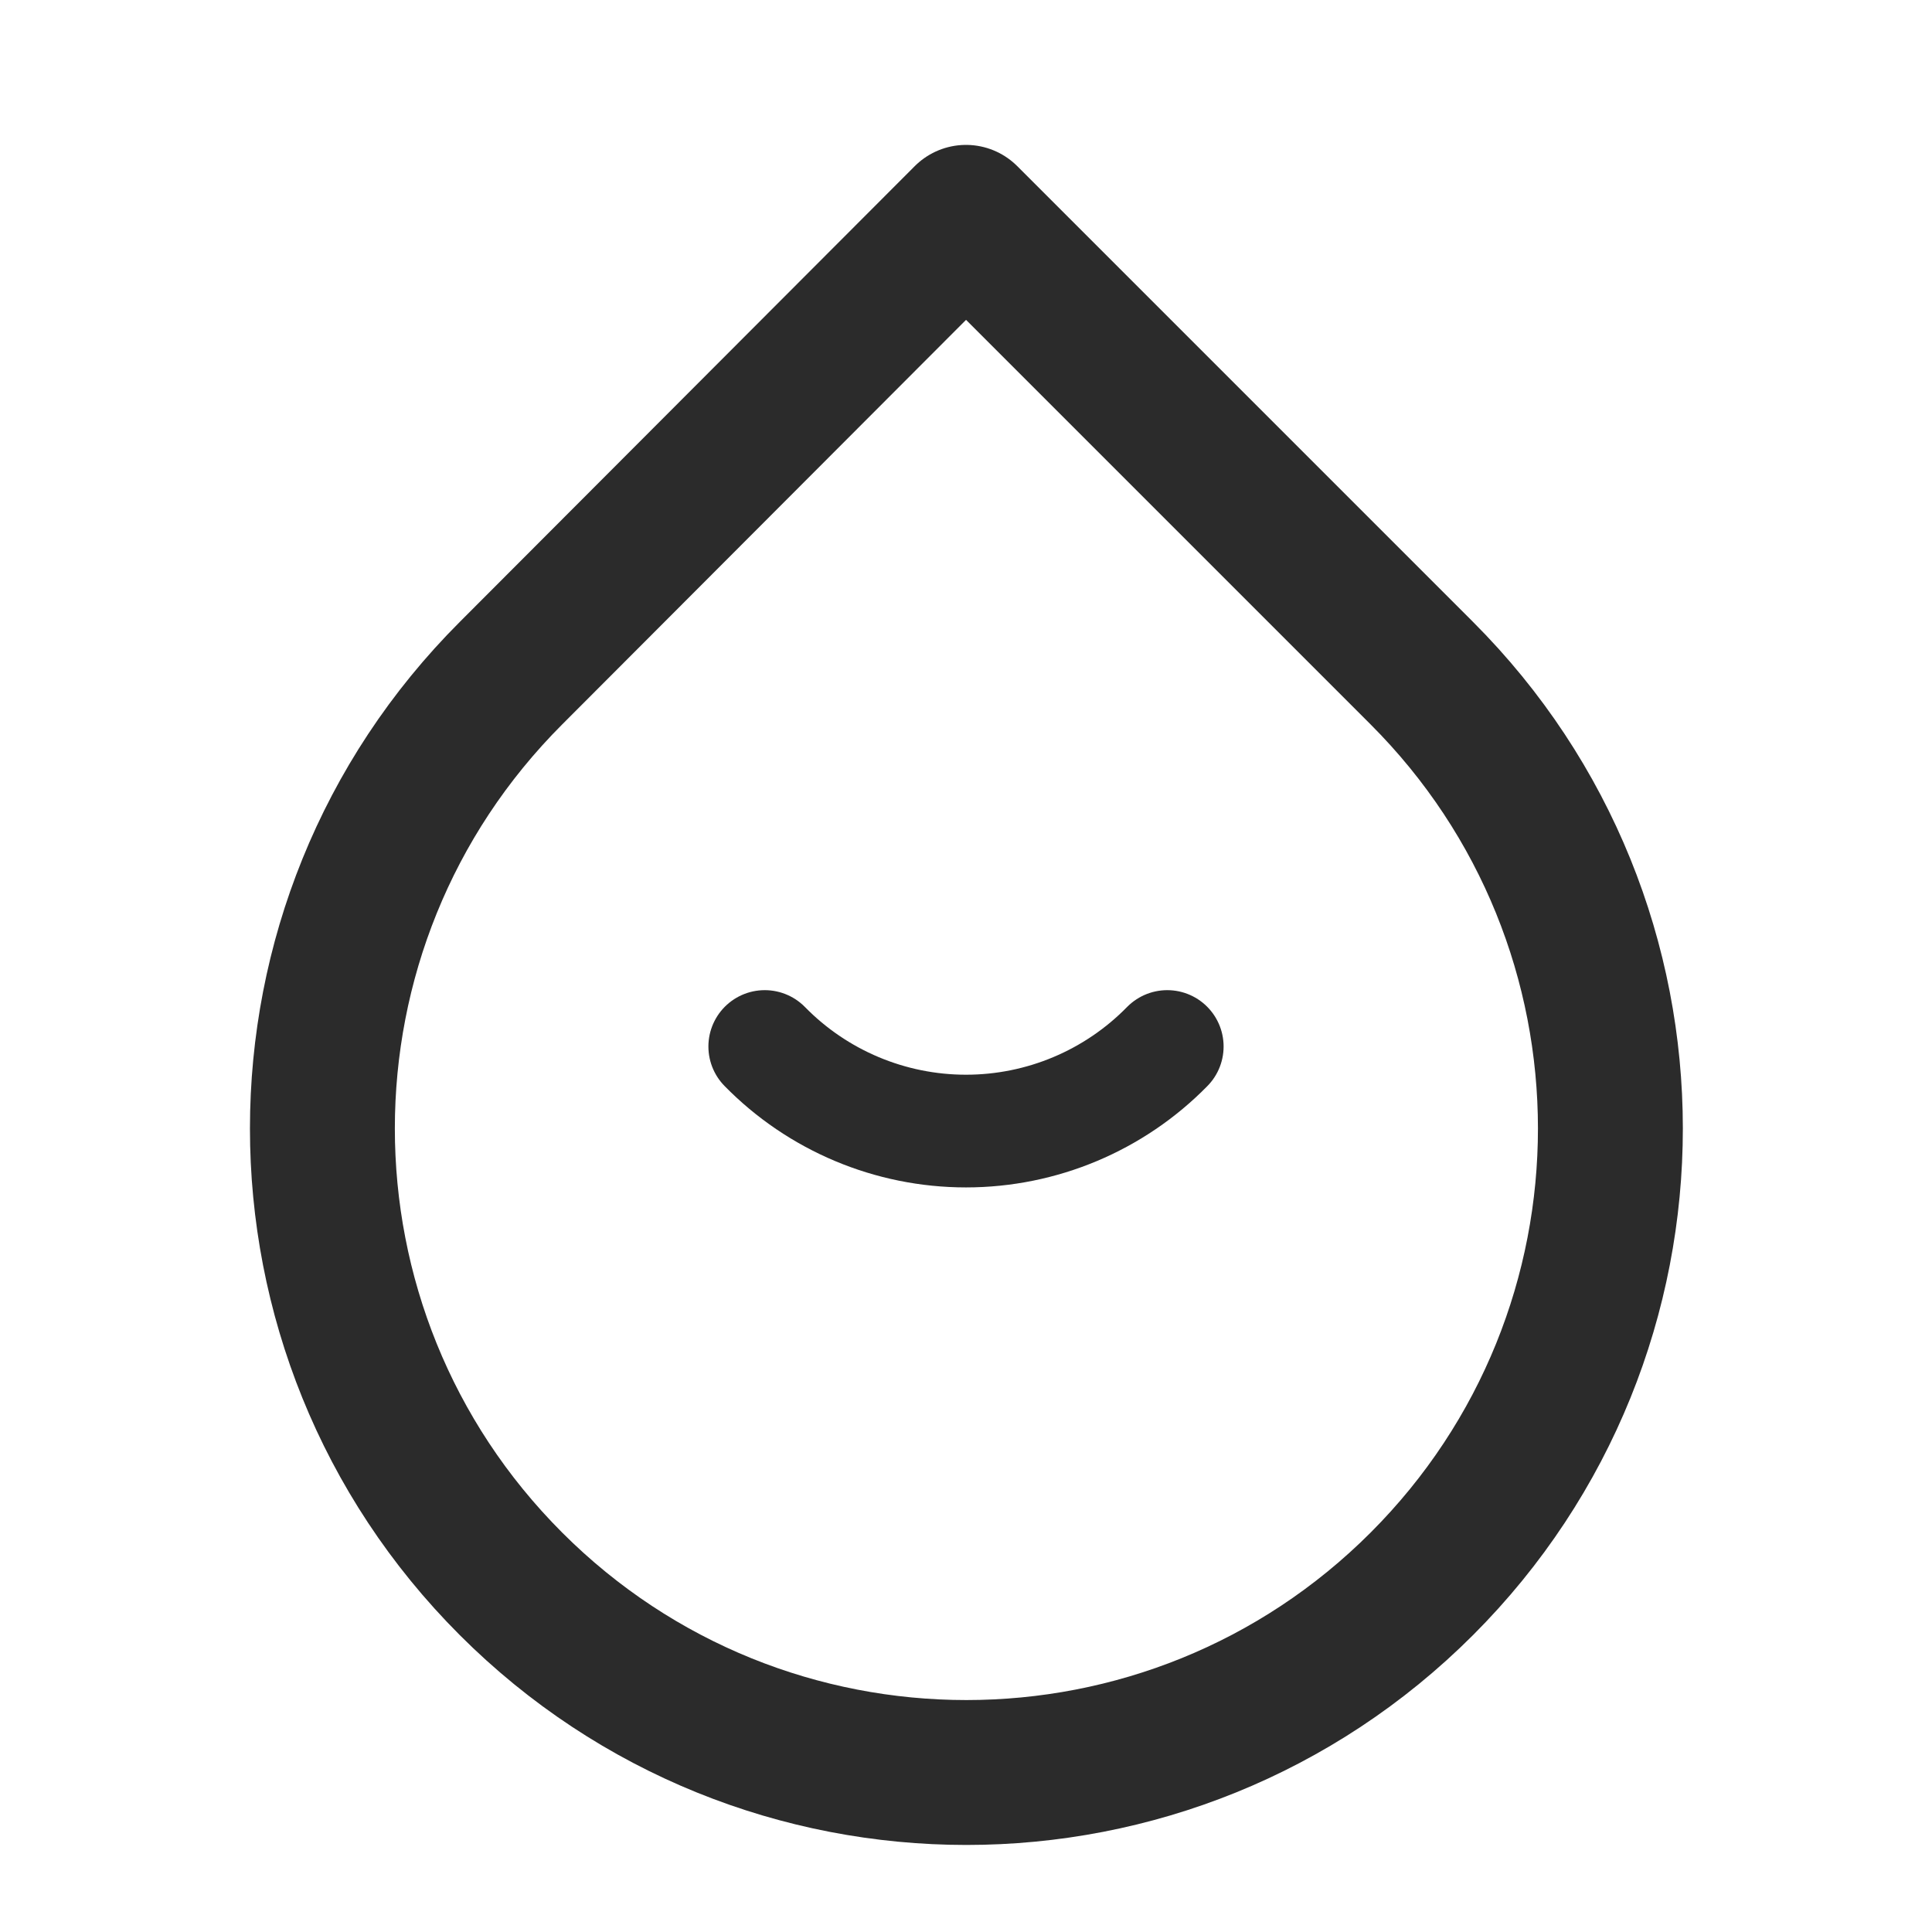
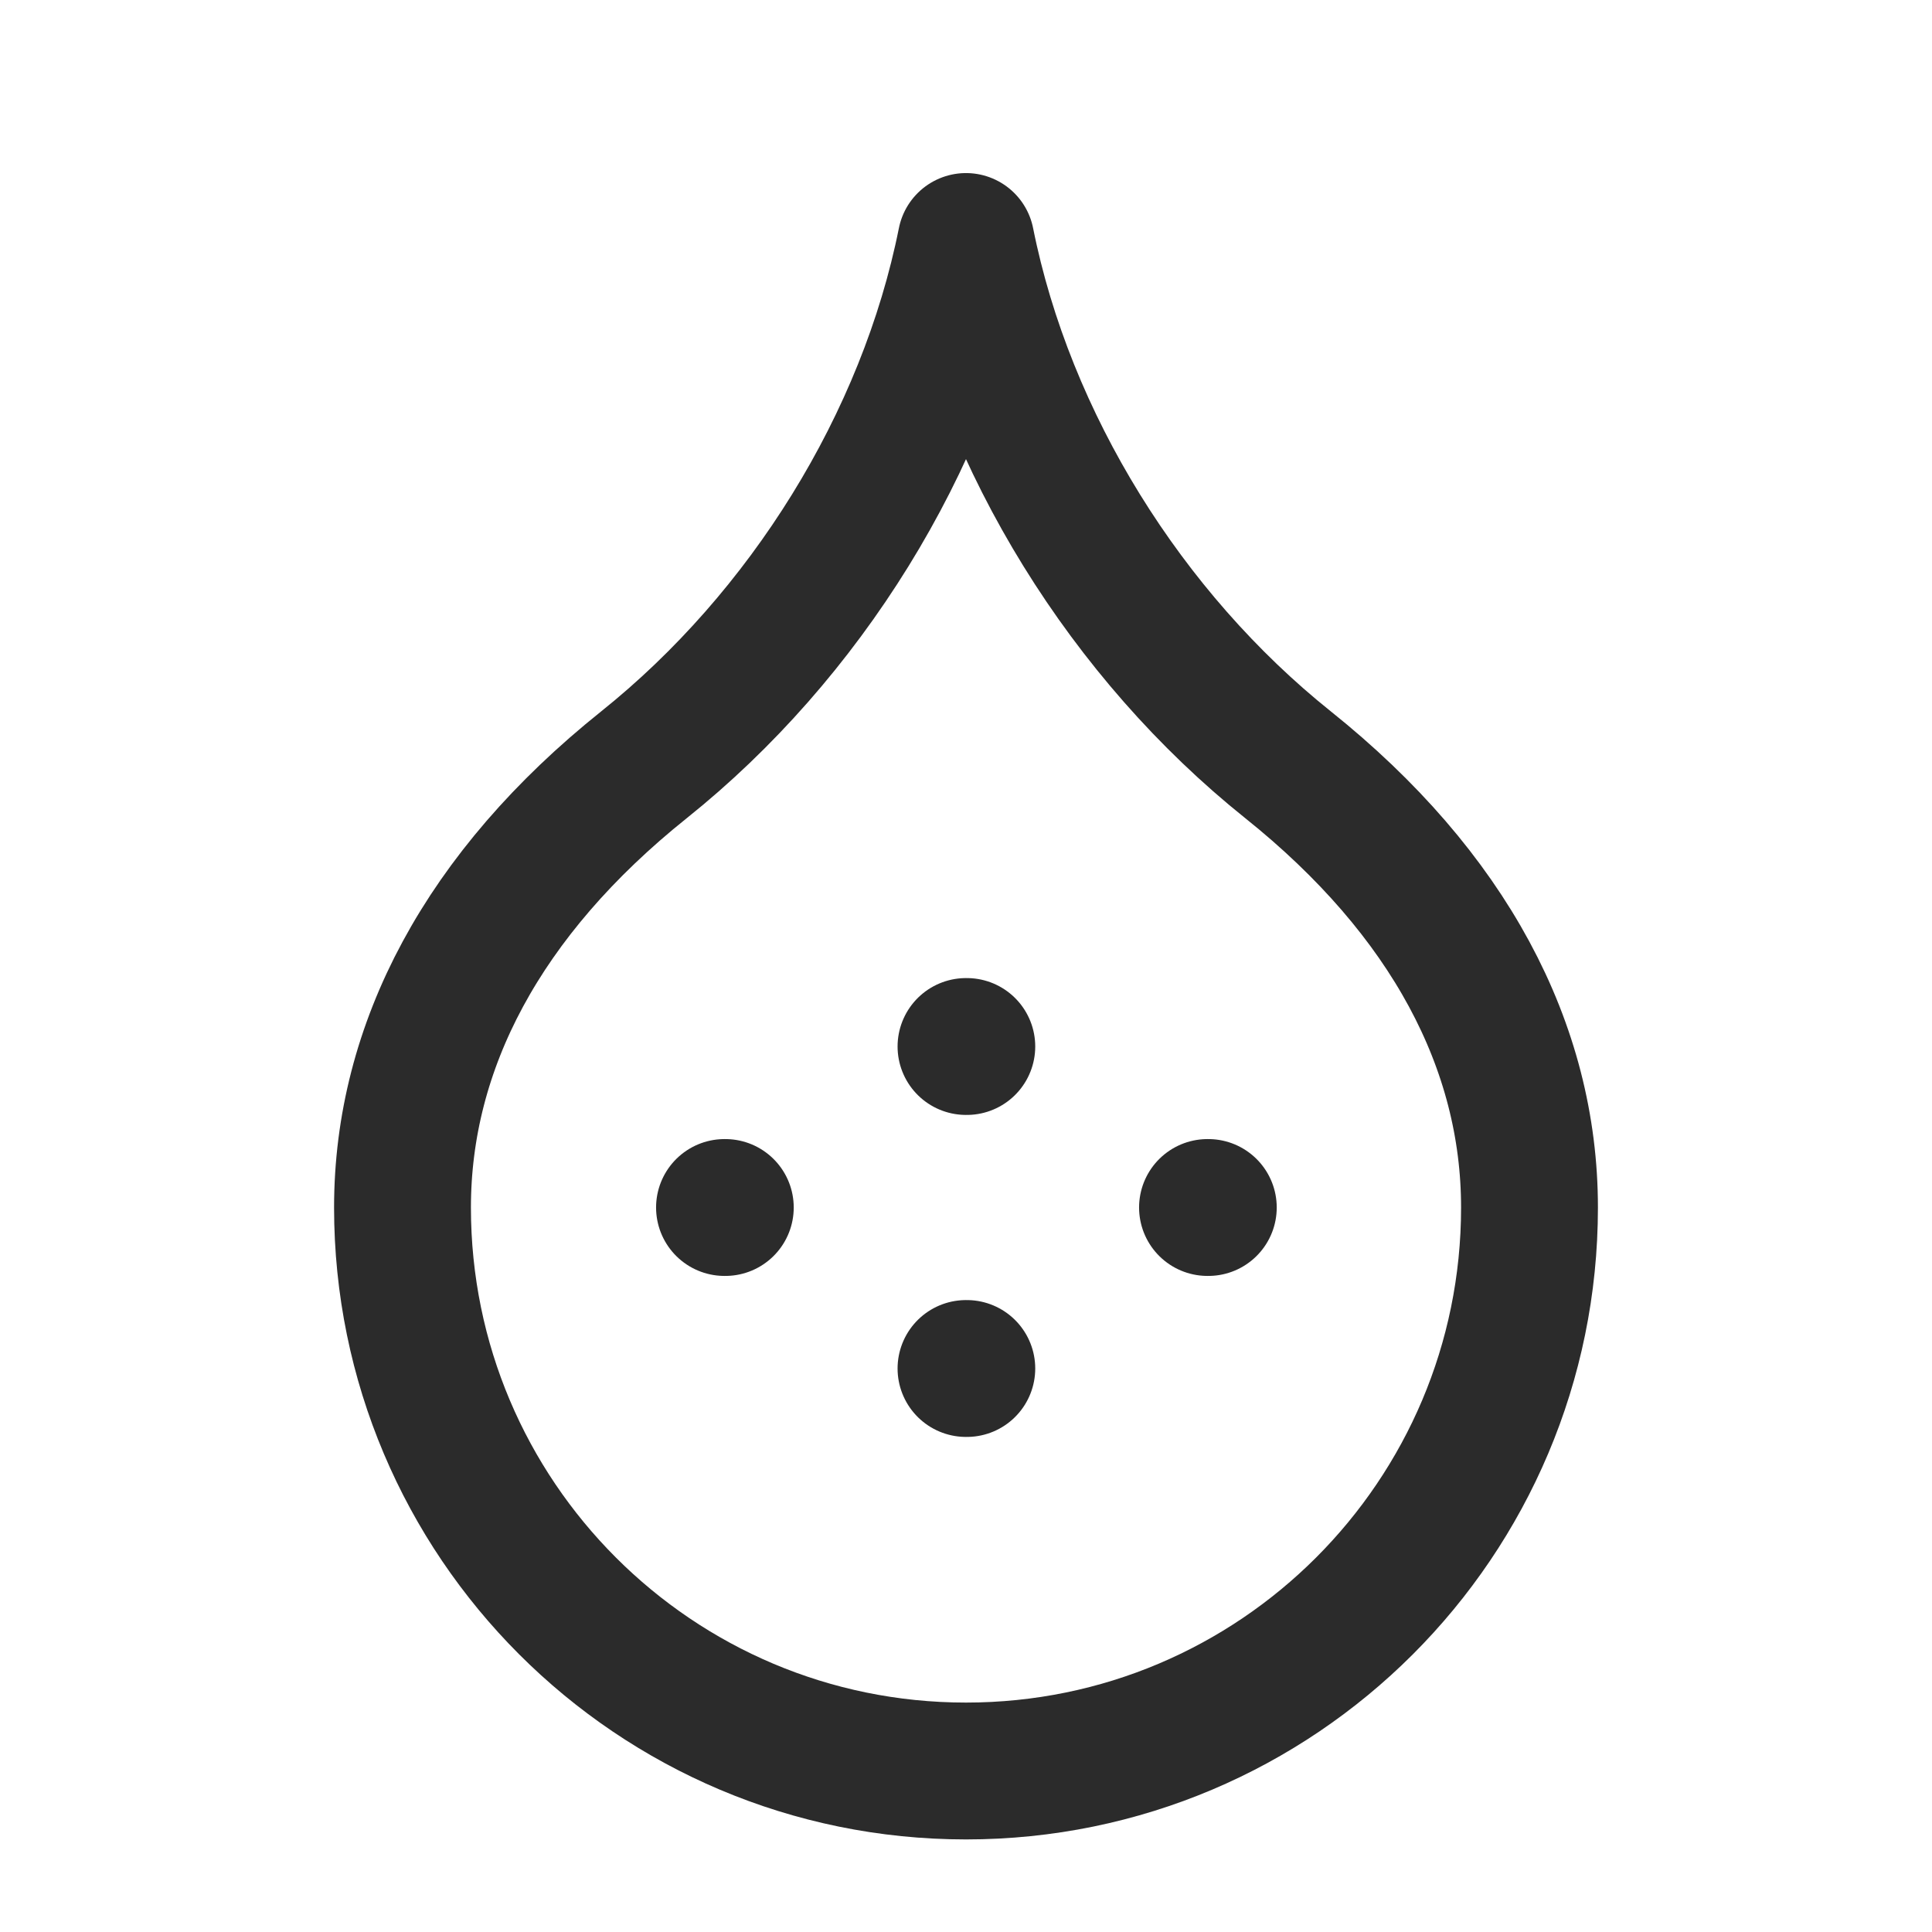
- <svg xmlns="http://www.w3.org/2000/svg" width="24" height="24" viewBox="0 0 24 24" fill="none" stroke="#2b2b2b" stroke-width="1.8" stroke-linecap="round" stroke-linejoin="round">
-   <path d="M12 2.7l5.66 5.66a8 8 0 1 1-11.31 0z" />
-   <path d="M9.5 13a3.5 3.5 0 0 0 5 0" stroke-width="1.4" />
+ <svg xmlns="http://www.w3.org/2000/svg" class="icon" width="24" height="24" viewBox="0 0 24 24" fill="none" stroke="#2b2b2b" stroke-width="1.7" stroke-linecap="round" stroke-linejoin="round" aria-hidden="true" focusable="false">
+   <path d="M12 22a7 7 0 0 0 7-7c0-2-1-3.9-3-5.5s-3.5-4-4-6.5c-.5 2.5-2 4.9-4 6.5S5 13 5 15a7 7 0 0 0 7 7Z" />
+   <path d="M9 15h.01M12 17h.01M15 15h.01M12 13h.01" />
</svg>
